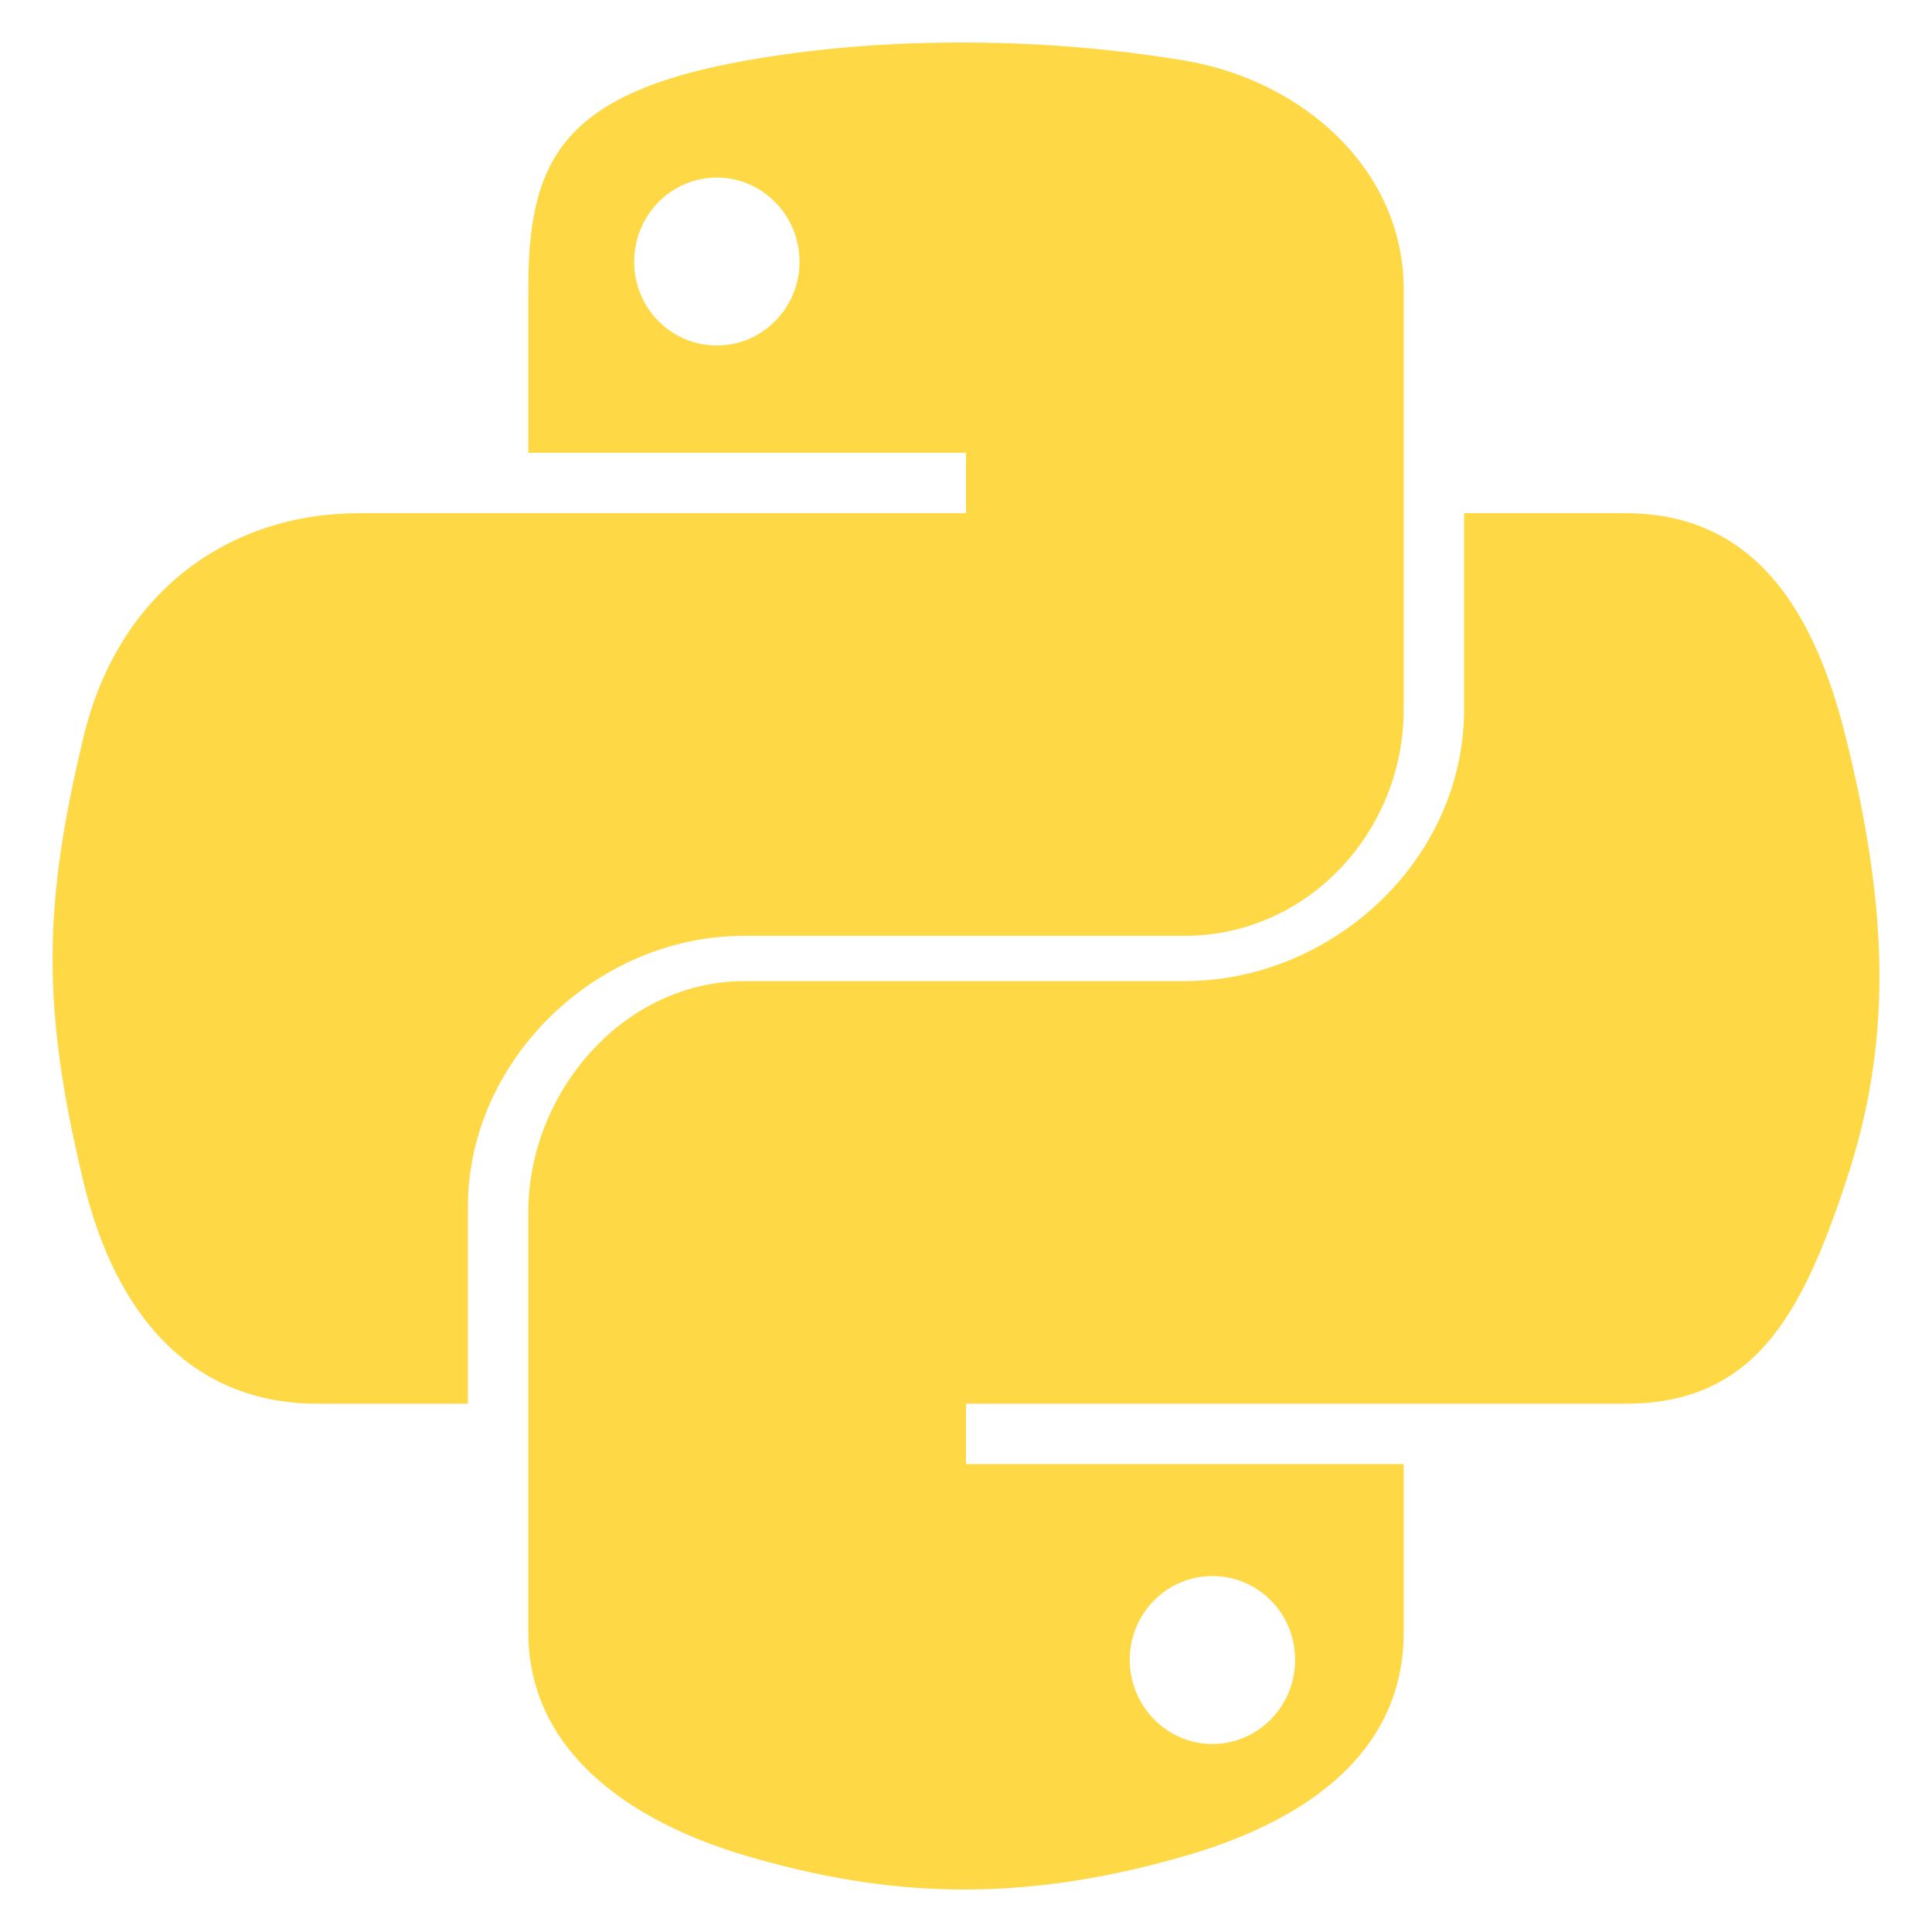
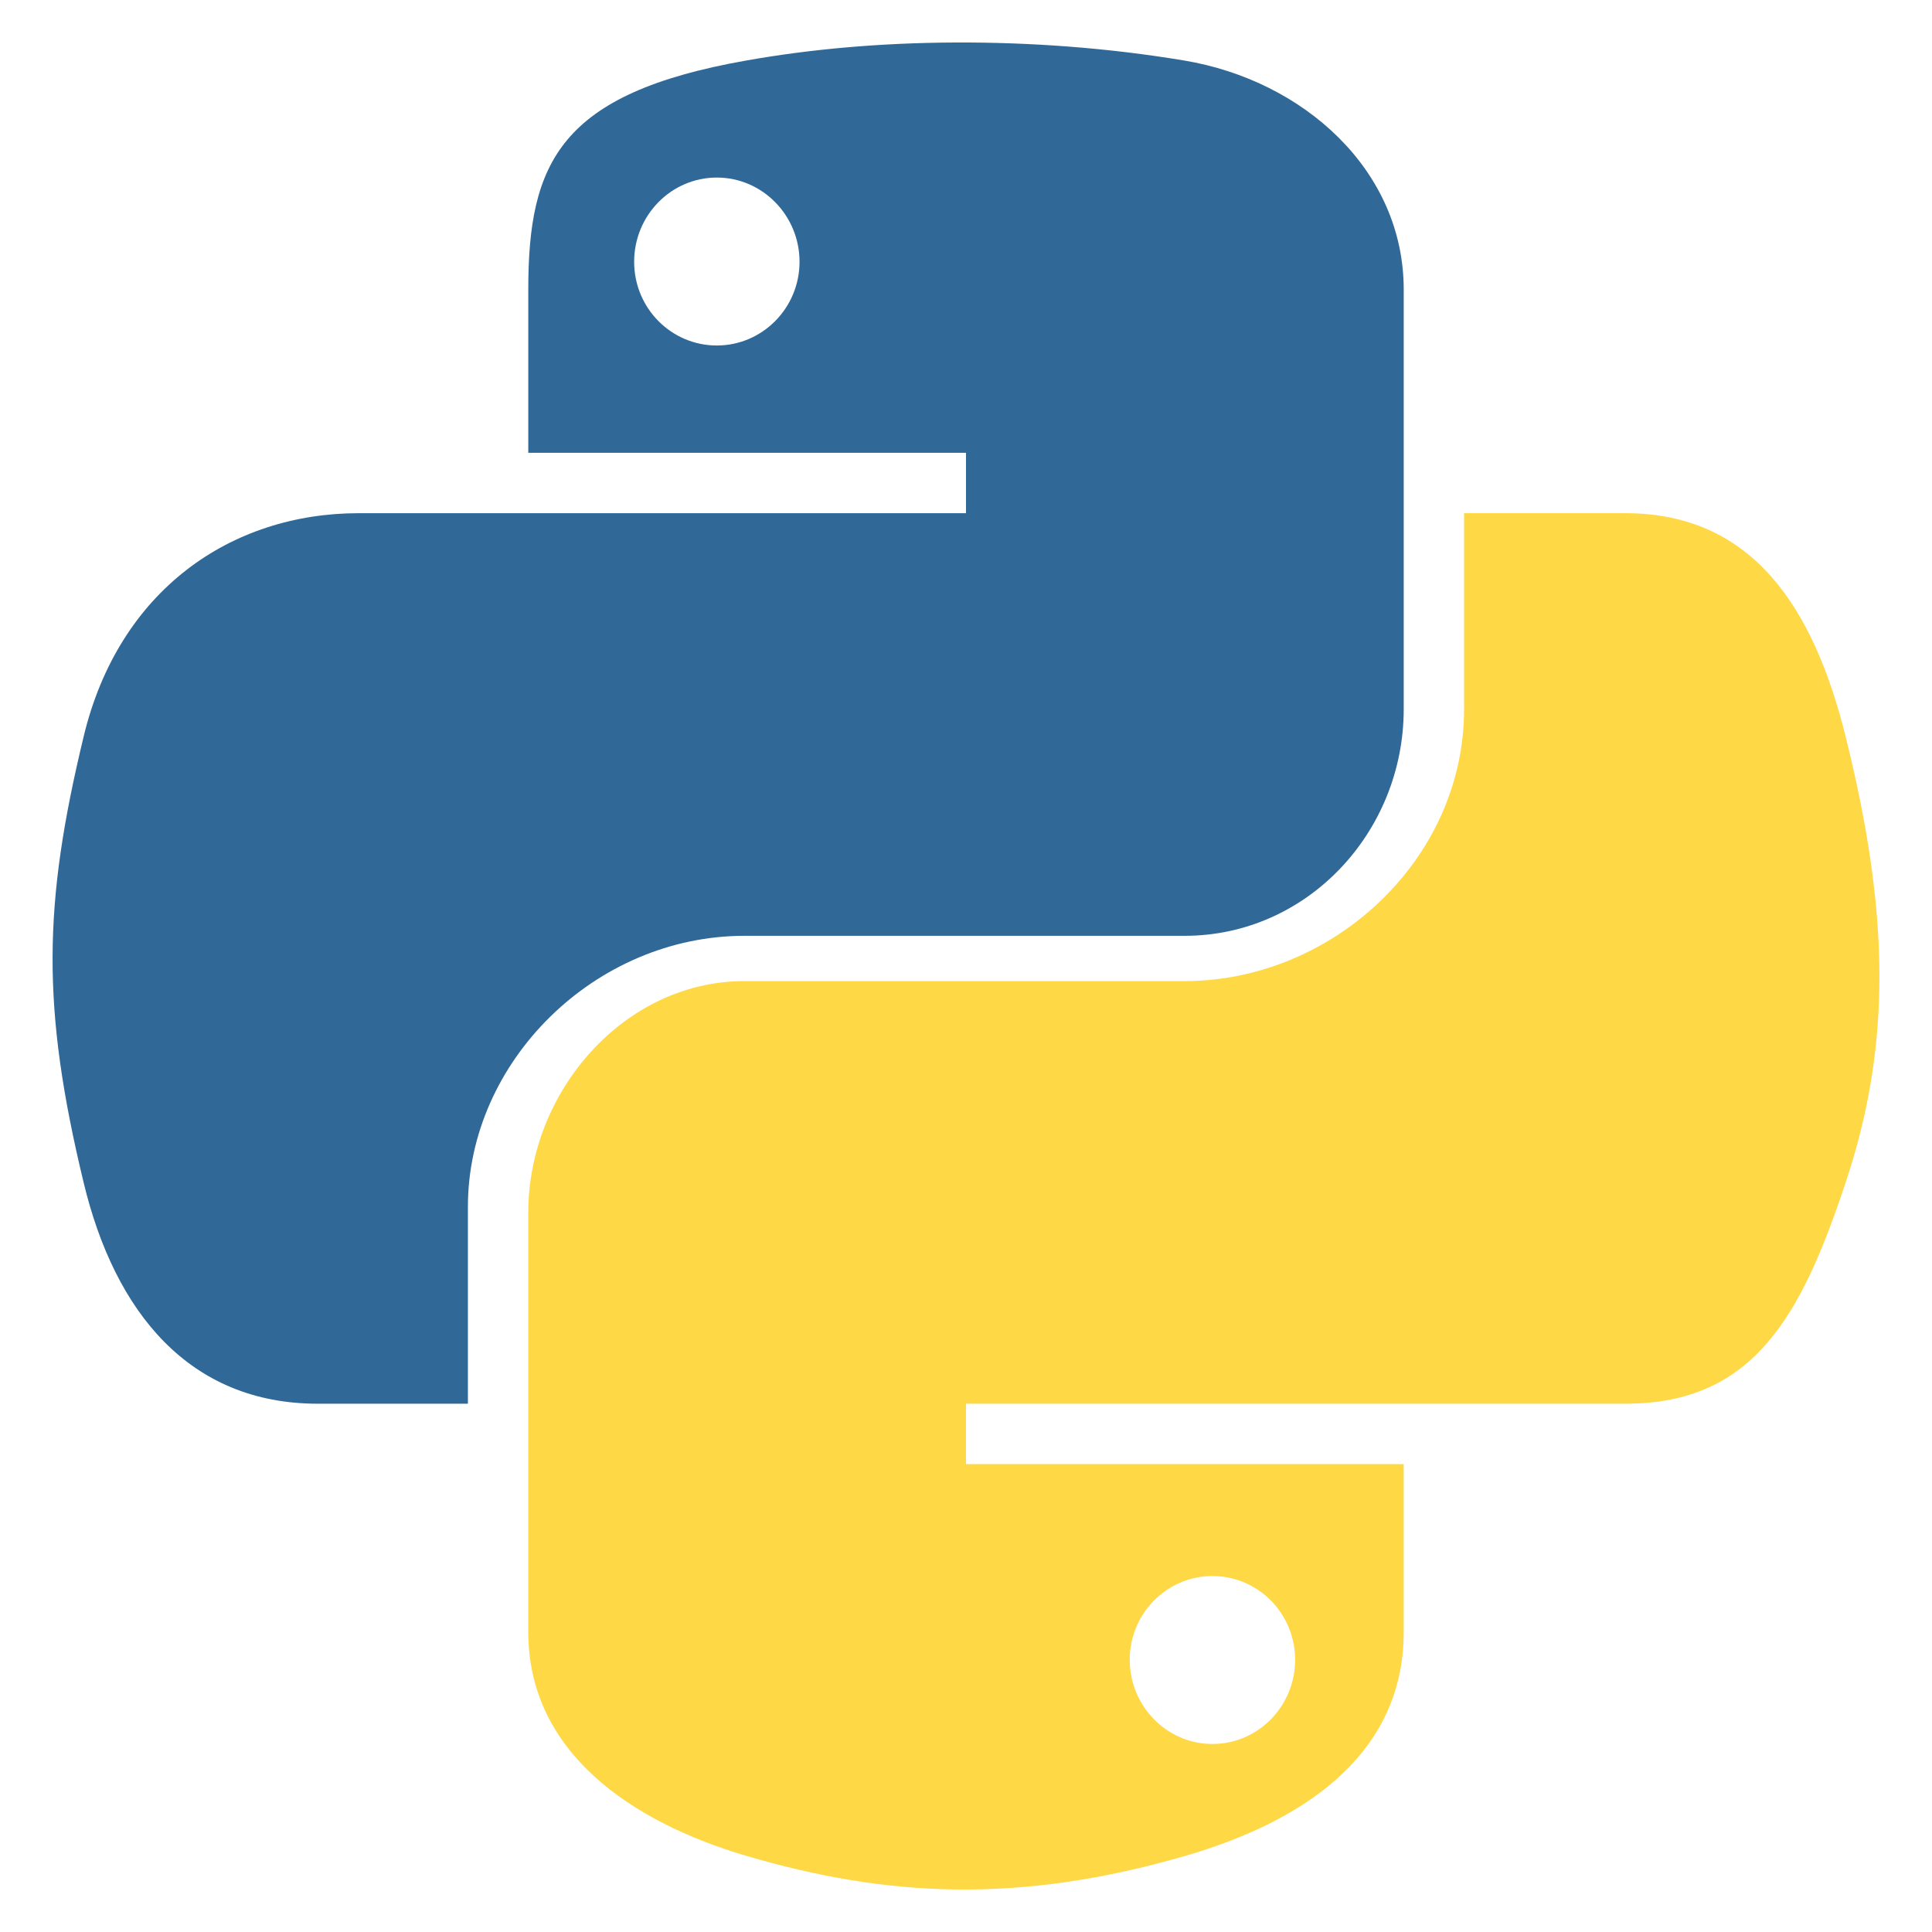
<svg xmlns="http://www.w3.org/2000/svg" viewBox="0 0 128 128">
-   <path fill="#FFD845" d="M49.33 62h29.159C86.606 62 93 55.132 93 46.981V19.183c0-7.912-6.632-13.856-14.555-15.176-5.014-.835-10.195-1.215-15.187-1.191-4.99.023-9.612.448-13.805 1.191C37.098 6.188 35 10.758 35 19.183V30h29v4H23.776c-8.484 0-15.914 5.108-18.237 14.811-2.681 11.12-2.8 17.919 0 29.53C7.614 86.983 12.569 93 21.054 93H31V79.952C31 70.315 39.428 62 49.33 62zm-1.838-39.11c-3.026 0-5.478-2.479-5.478-5.545 0-3.079 2.451-5.581 5.478-5.581 3.015 0 5.479 2.502 5.479 5.581-.001 3.066-2.465 5.545-5.479 5.545zm74.789 25.921C120.183 40.363 116.178 34 107.682 34H97v12.981C97 57.031 88.206 65 78.489 65H49.33C41.342 65 35 72.326 35 80.326v27.8c0 7.91 6.745 12.564 14.462 14.834 9.242 2.717 17.994 3.208 29.051 0C85.862 120.831 93 116.549 93 108.126V97H64v-4h43.682c8.484 0 11.647-5.776 14.599-14.66 3.047-9.145 2.916-17.799 0-29.529zm-41.955 55.606c3.027 0 5.479 2.479 5.479 5.547 0 3.076-2.451 5.579-5.479 5.579-3.015 0-5.478-2.502-5.478-5.579 0-3.068 2.463-5.547 5.478-5.547z" />
+   <path fill="#306998" d="M49.33 62h29.159C86.606 62 93 55.132 93 46.981V19.183c0-7.912-6.632-13.856-14.555-15.176-5.014-.835-10.195-1.215-15.187-1.191-4.99.023-9.612.448-13.805 1.191C37.098 6.188 35 10.758 35 19.183V30h29v4H23.776c-8.484 0-15.914 5.108-18.237 14.811-2.681 11.12-2.8 17.919 0 29.53C7.614 86.983 12.569 93 21.054 93H31V79.952C31 70.315 39.428 62 49.33 62zm-1.838-39.11c-3.026 0-5.478-2.479-5.478-5.545 0-3.079 2.451-5.581 5.478-5.581 3.015 0 5.479 2.502 5.479 5.581-.001 3.066-2.465 5.545-5.479 5.545z" />
+   <path fill="#FFD845" d="M122.281 48.811C120.183 40.363 116.178 34 107.682 34H97v12.981C97 57.031 88.206 65 78.489 65H49.33C41.342 65 35 72.326 35 80.326v27.8c0 7.91 6.745 12.564 14.462 14.834 9.242 2.717 17.994 3.208 29.051 0C85.862 120.831 93 116.549 93 108.126V97H64v-4h43.682c8.484 0 11.647-5.776 14.599-14.66 3.047-9.145 2.916-17.799 0-29.529zm-41.955 55.606c3.027 0 5.479 2.479 5.479 5.547 0 3.076-2.451 5.579-5.479 5.579-3.015 0-5.478-2.502-5.478-5.579 0-3.068 2.463-5.547 5.478-5.547z" />
</svg>
